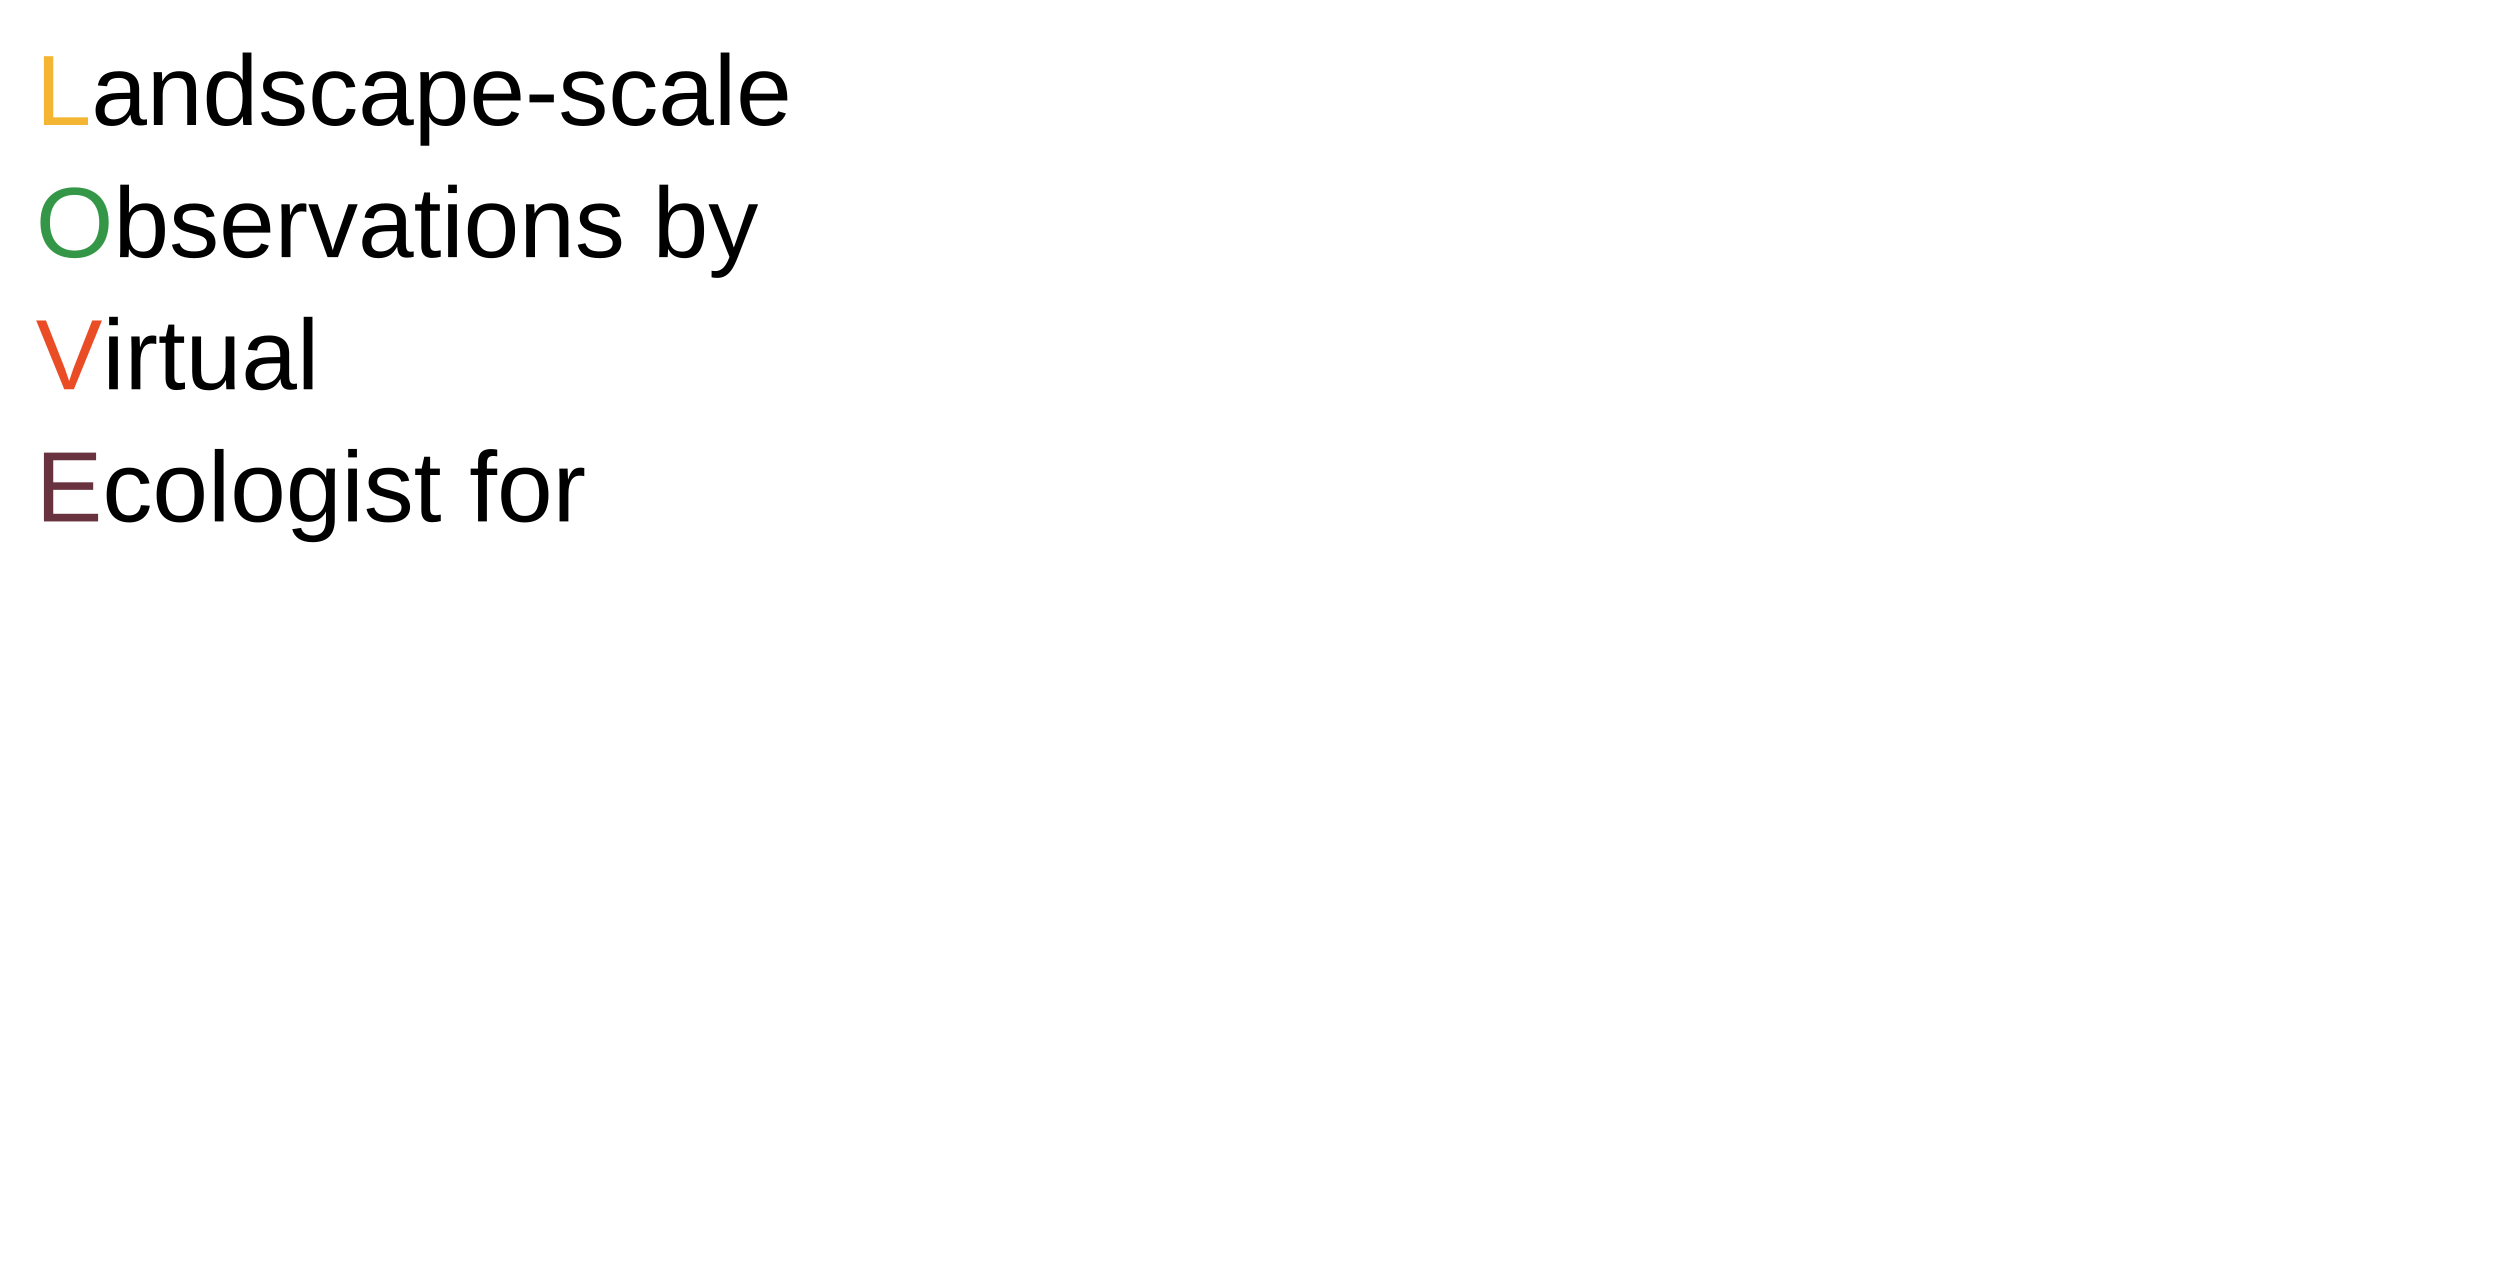
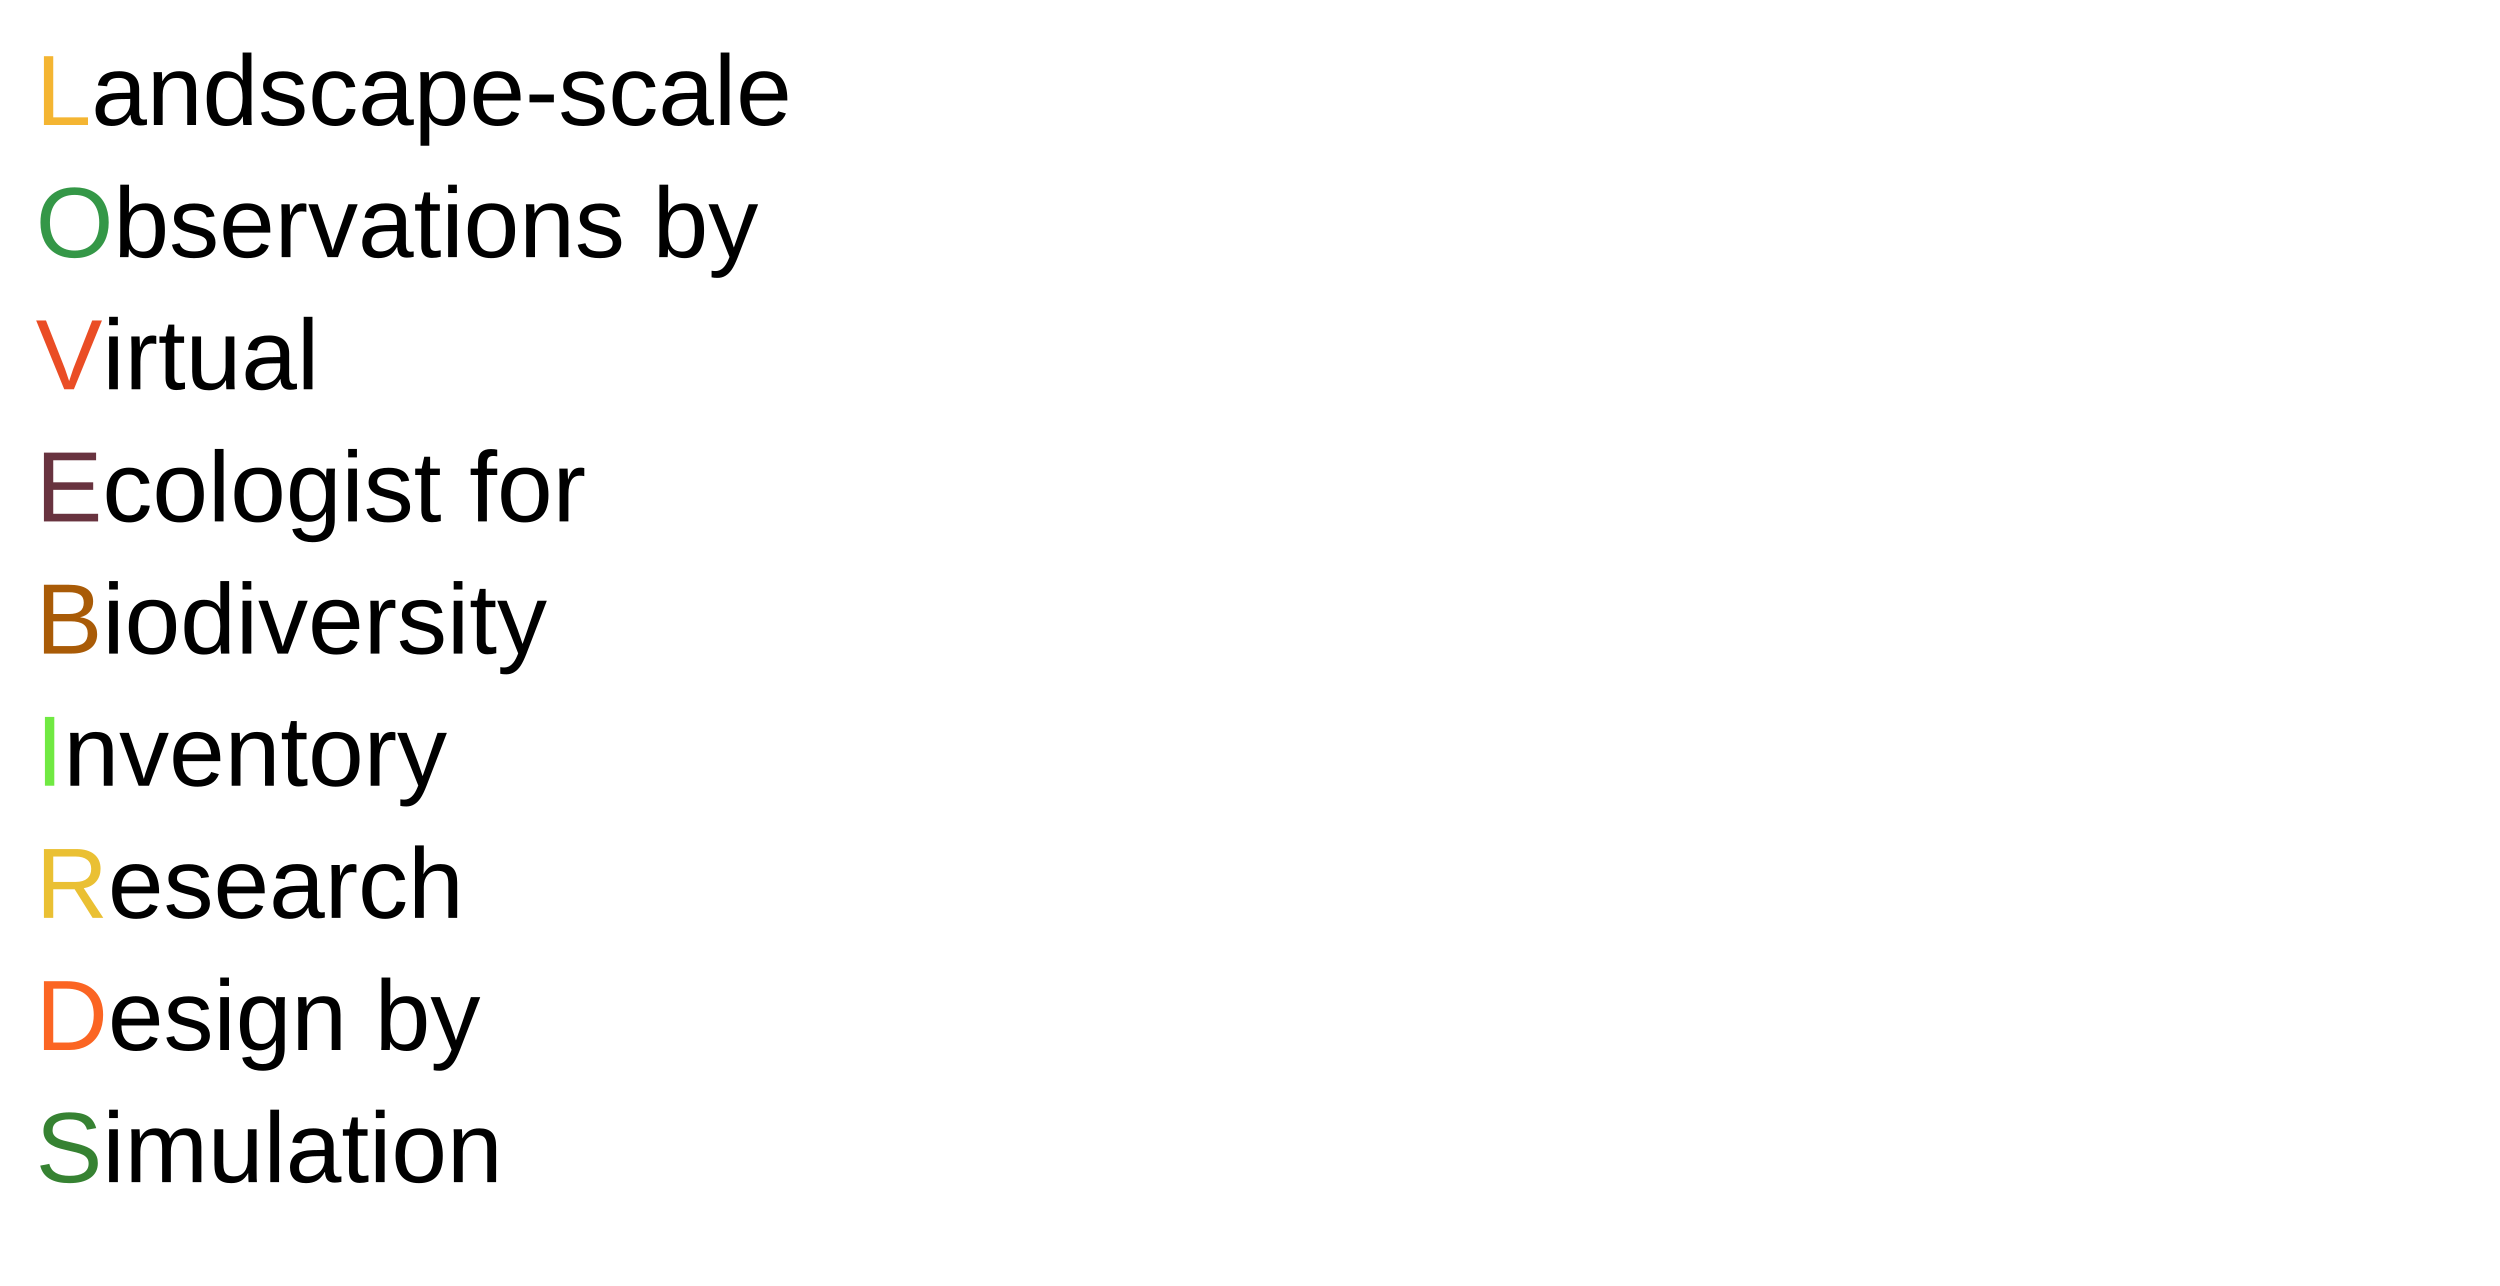
<svg xmlns="http://www.w3.org/2000/svg" width="700" height="360" viewBox="0 0 700 360">
  <text x="10" y="35" font-family="Arial, sans-serif" font-size="28" fill="#000000">
    <tspan fill="#f4b532">L</tspan>andscape-scale
    <tspan x="10" dy="37">
      <tspan fill="#349747">O</tspan>bservations by
    </tspan>
    <tspan x="10" dy="37">
      <tspan fill="#ea4d25">V</tspan>irtual
    </tspan>
    <tspan x="10" dy="37">
      <tspan fill="#68333f">E</tspan>cologist for
    </tspan>
+     <tspan x="10" dy="37">
+       <tspan fill="#a95b07">B</tspan>iodiversity
+     </tspan>
+     <tspan x="10" dy="37">
+       <tspan fill="#70e942">I</tspan>nventory
+     </tspan>
+     <tspan x="10" dy="37">
+       <tspan fill="#eac033">R</tspan>esearch
+     </tspan>
+     <tspan x="10" dy="37">
+       <tspan fill="#fb6523">D</tspan>esign by
+     </tspan>
+     <tspan x="10" dy="37">
+       <tspan fill="#368232">S</tspan>imulation
+     </tspan>
  </text>
</svg>
